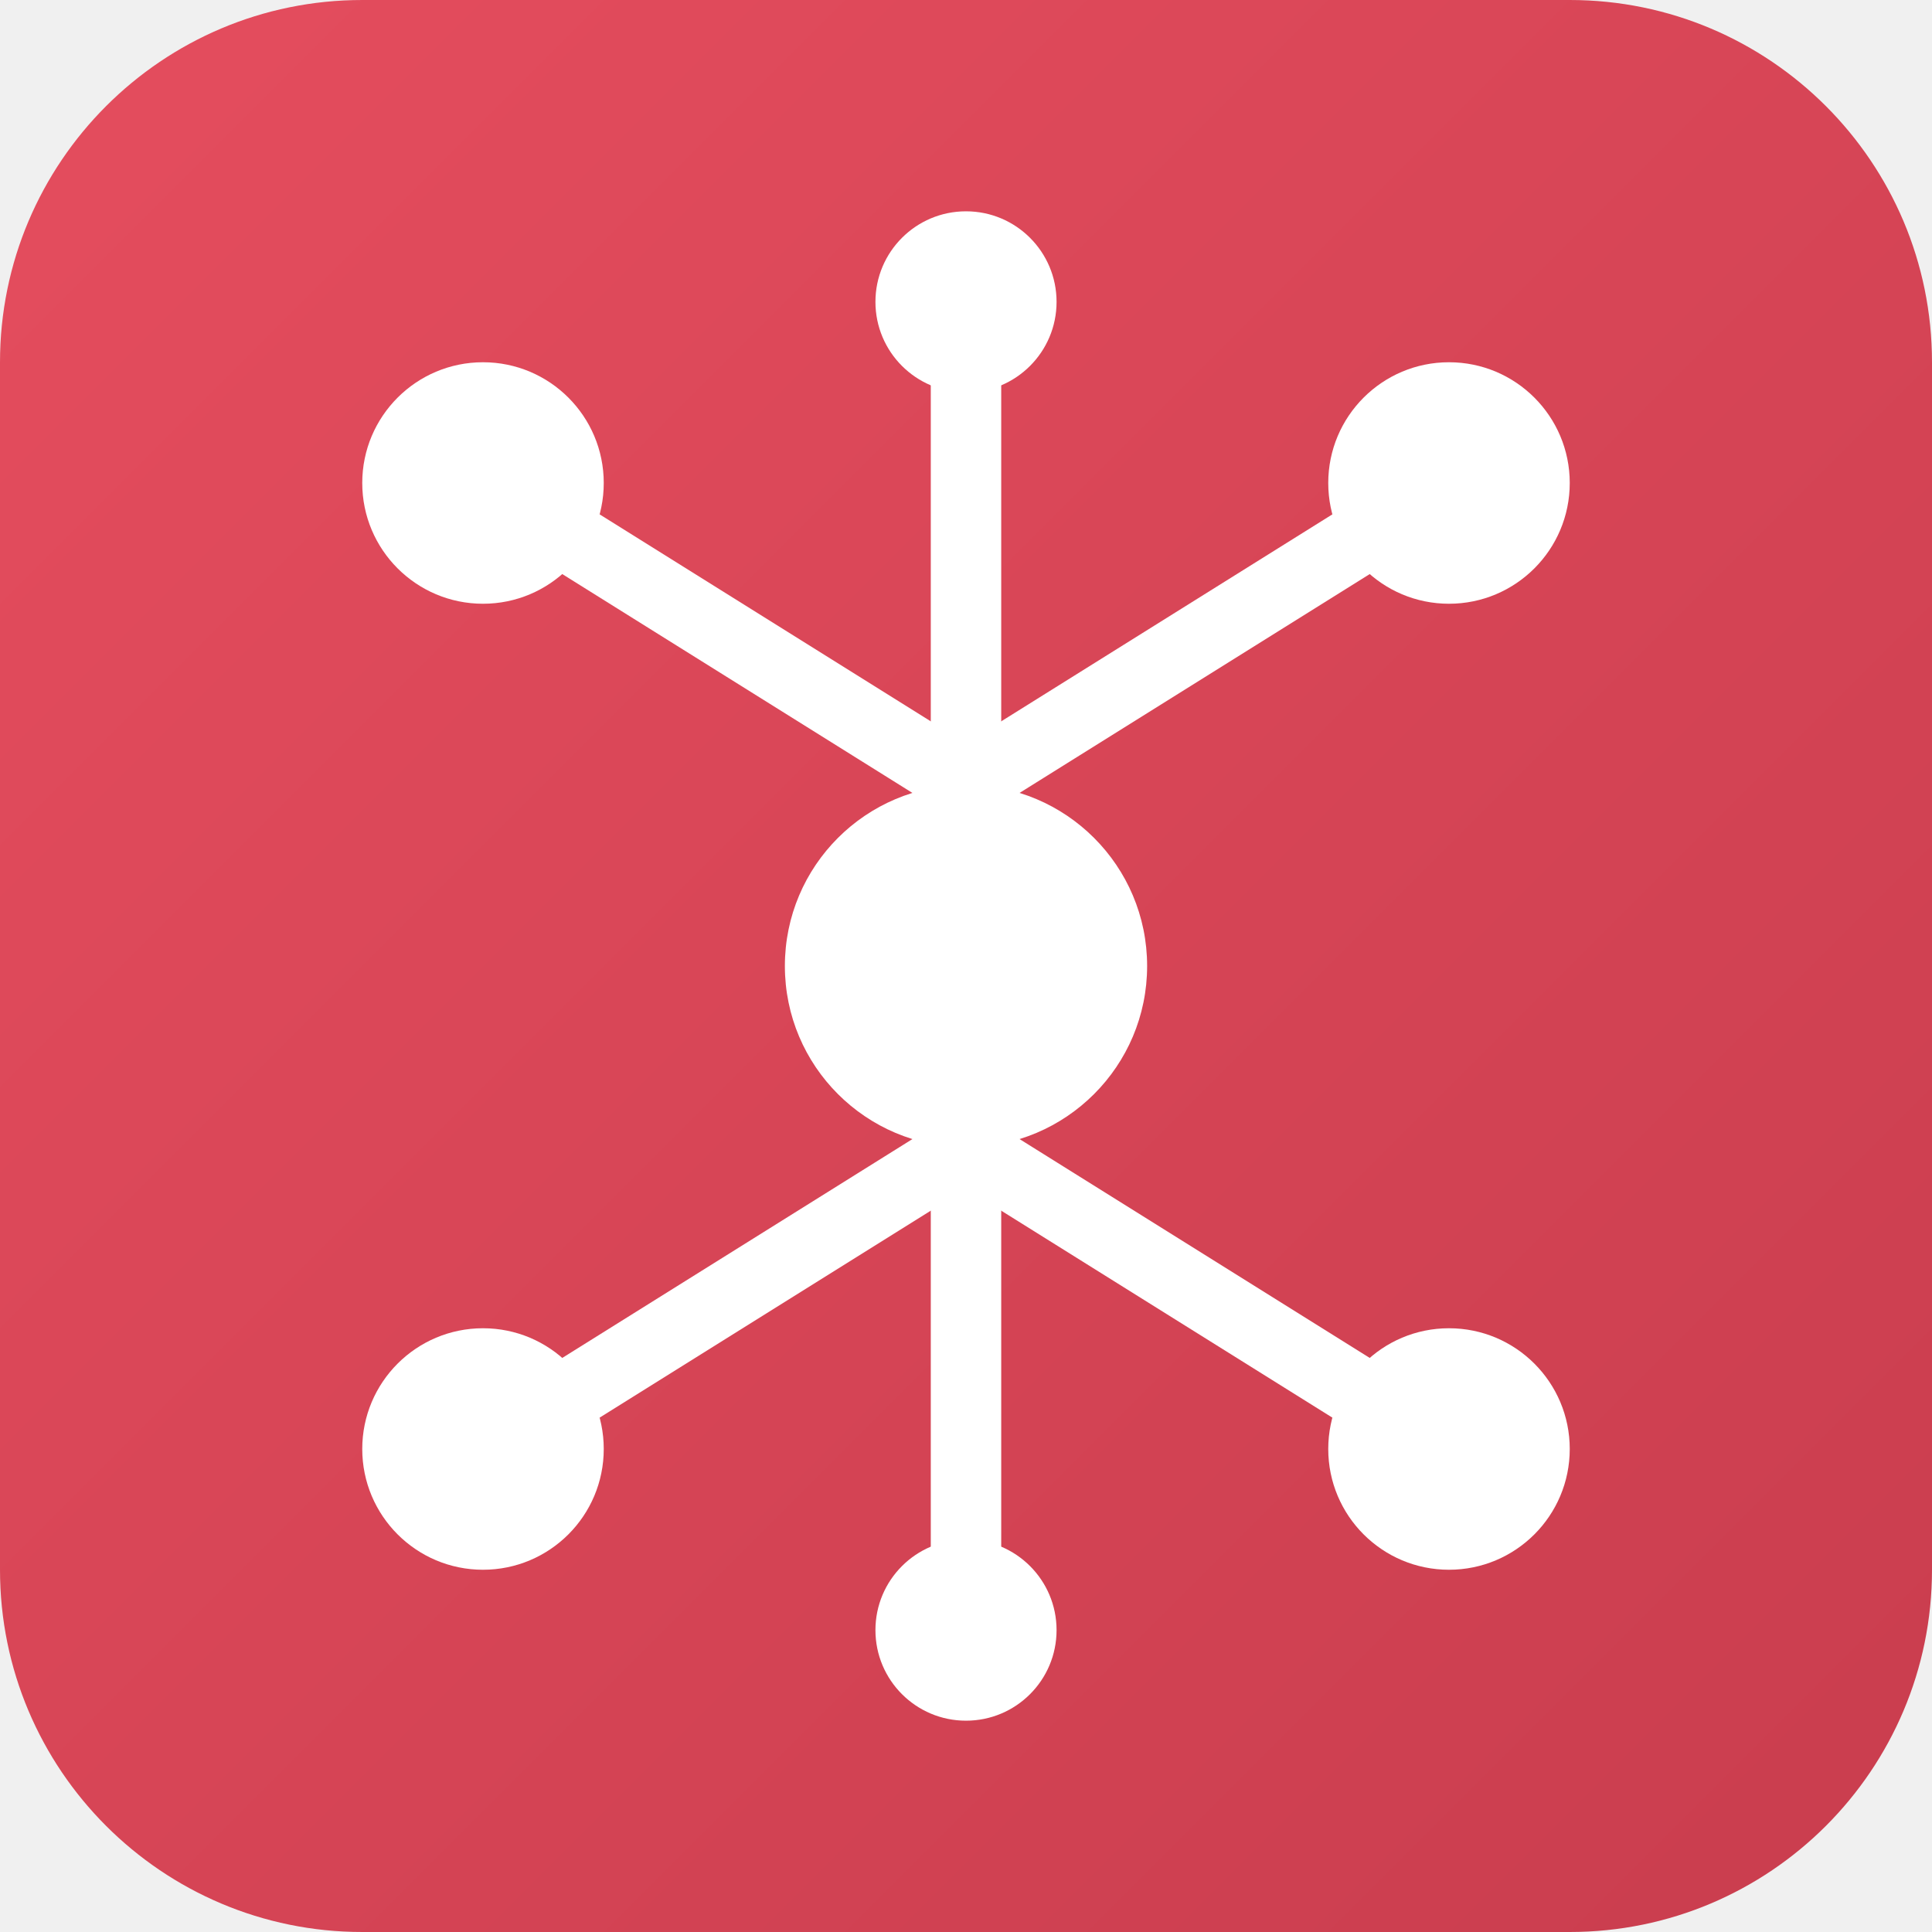
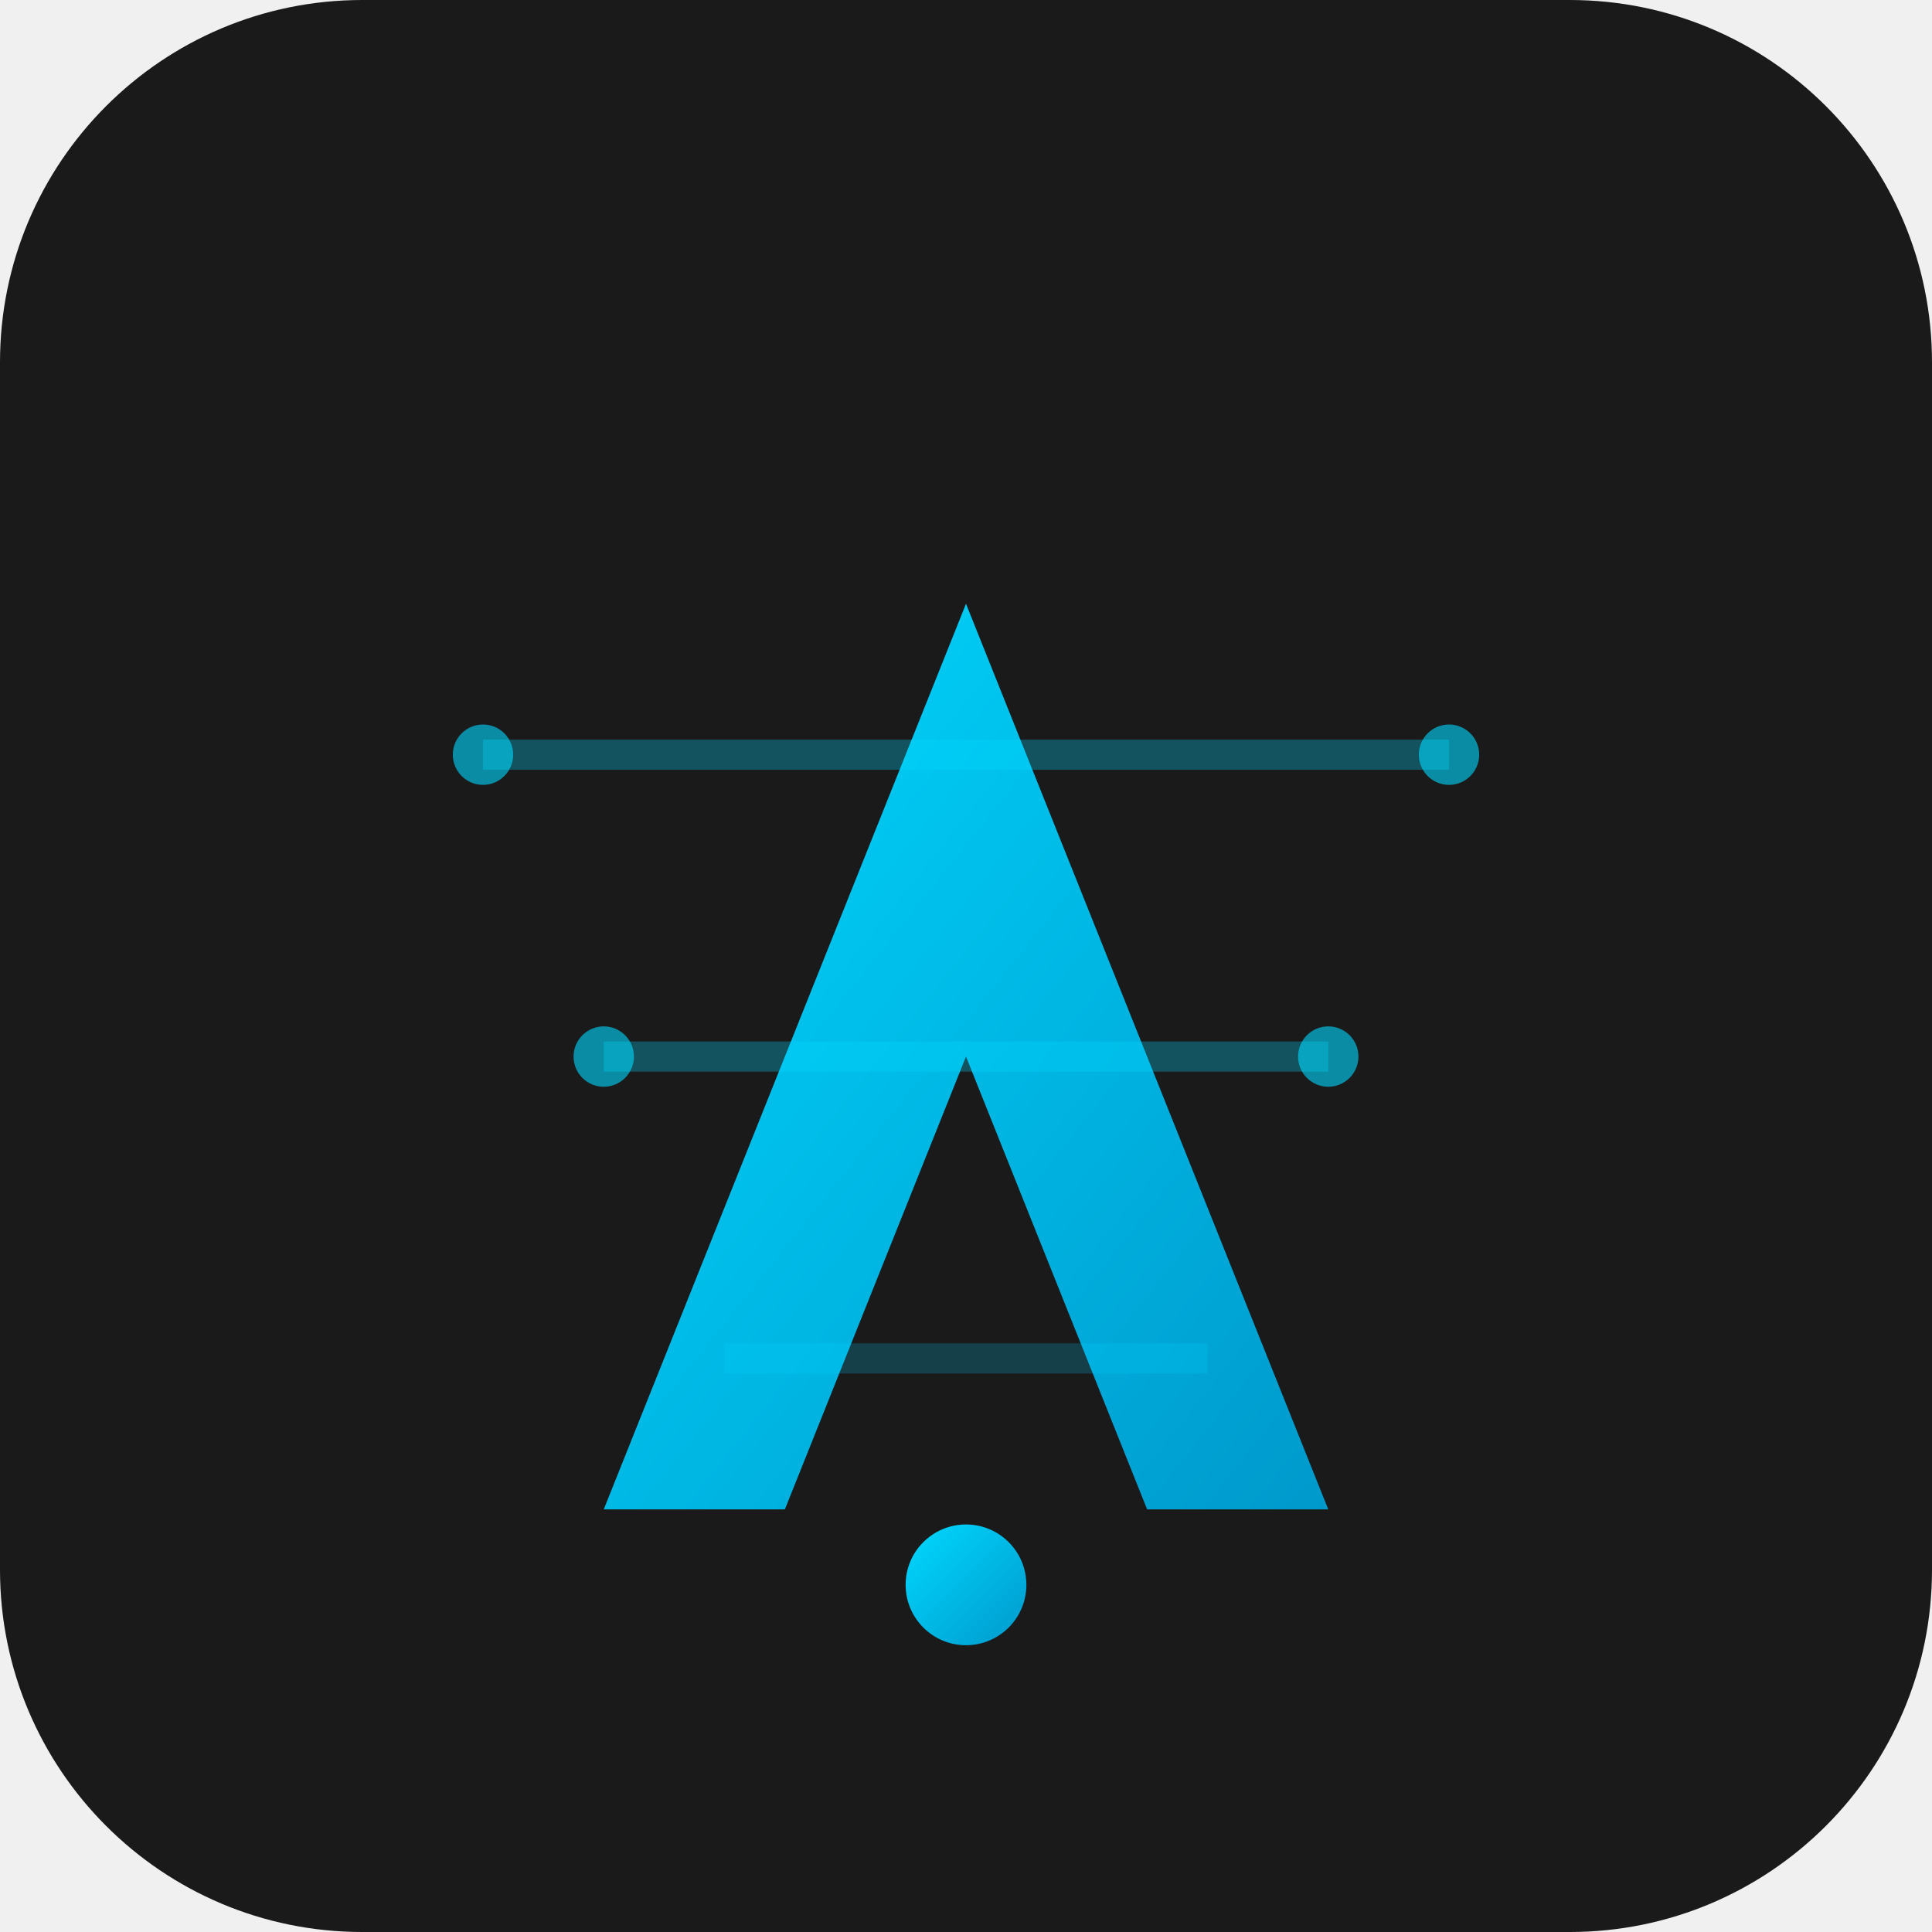
- <svg xmlns="http://www.w3.org/2000/svg" width="192" height="192" viewBox="0 0 192 192" fill="none">
-   <rect width="192" height="192" rx="36" fill="url(#gradient)" />
-   <circle cx="96" cy="96" r="18" fill="white" />
-   <circle cx="48" cy="48" r="12" fill="white" />
-   <circle cx="144" cy="48" r="12" fill="white" />
-   <circle cx="48" cy="144" r="12" fill="white" />
-   <circle cx="144" cy="144" r="12" fill="white" />
-   <circle cx="96" cy="30" r="9" fill="white" />
-   <circle cx="96" cy="162" r="9" fill="white" />
-   <line x1="96" y1="78" x2="48" y2="48" stroke="white" stroke-width="7" stroke-linecap="round" />
-   <line x1="96" y1="78" x2="144" y2="48" stroke="white" stroke-width="7" stroke-linecap="round" />
-   <line x1="96" y1="114" x2="48" y2="144" stroke="white" stroke-width="7" stroke-linecap="round" />
-   <line x1="96" y1="114" x2="144" y2="144" stroke="white" stroke-width="7" stroke-linecap="round" />
-   <line x1="96" y1="78" x2="96" y2="30" stroke="white" stroke-width="7" stroke-linecap="round" />
-   <line x1="96" y1="114" x2="96" y2="162" stroke="white" stroke-width="7" stroke-linecap="round" />
+ <svg xmlns="http://www.w3.org/2000/svg" width="512" height="512" viewBox="0 0 512 512">
  <defs>
-     <linearGradient id="gradient" x1="0" y1="0" x2="192" y2="192" gradientUnits="userSpaceOnUse">
-       <stop stop-color="#E54D5E" />
-       <stop offset="1" stop-color="#C93D4E" />
+     <linearGradient id="grad1" x1="0%" y1="0%" x2="100%" y2="100%">
+       <stop offset="0%" style="stop-color:#00D9FF;stop-opacity:1" />
+       <stop offset="100%" style="stop-color:#0099CC;stop-opacity:1" />
    </linearGradient>
  </defs>
+   <rect width="512" height="512" fill="#1a1a1b" rx="96" />
+   <path d="M 160 400 L 256 160 L 352 400 L 304 400 L 256 280 L 208 400 Z" fill="url(#grad1)" />
+   <circle cx="256" cy="420" r="16" fill="url(#grad1)" />
+   <path d="M 128 200 L 384 200" stroke="#00D9FF" stroke-width="8" opacity="0.3" />
+   <path d="M 160 280 L 352 280" stroke="#00D9FF" stroke-width="8" opacity="0.3" />
+   <path d="M 192 360 L 320 360" stroke="#00D9FF" stroke-width="8" opacity="0.2" />
+   <circle cx="128" cy="200" r="8" fill="#00D9FF" opacity="0.6" />
+   <circle cx="384" cy="200" r="8" fill="#00D9FF" opacity="0.6" />
+   <circle cx="160" cy="280" r="8" fill="#00D9FF" opacity="0.6" />
+   <circle cx="352" cy="280" r="8" fill="#00D9FF" opacity="0.6" />
</svg>
